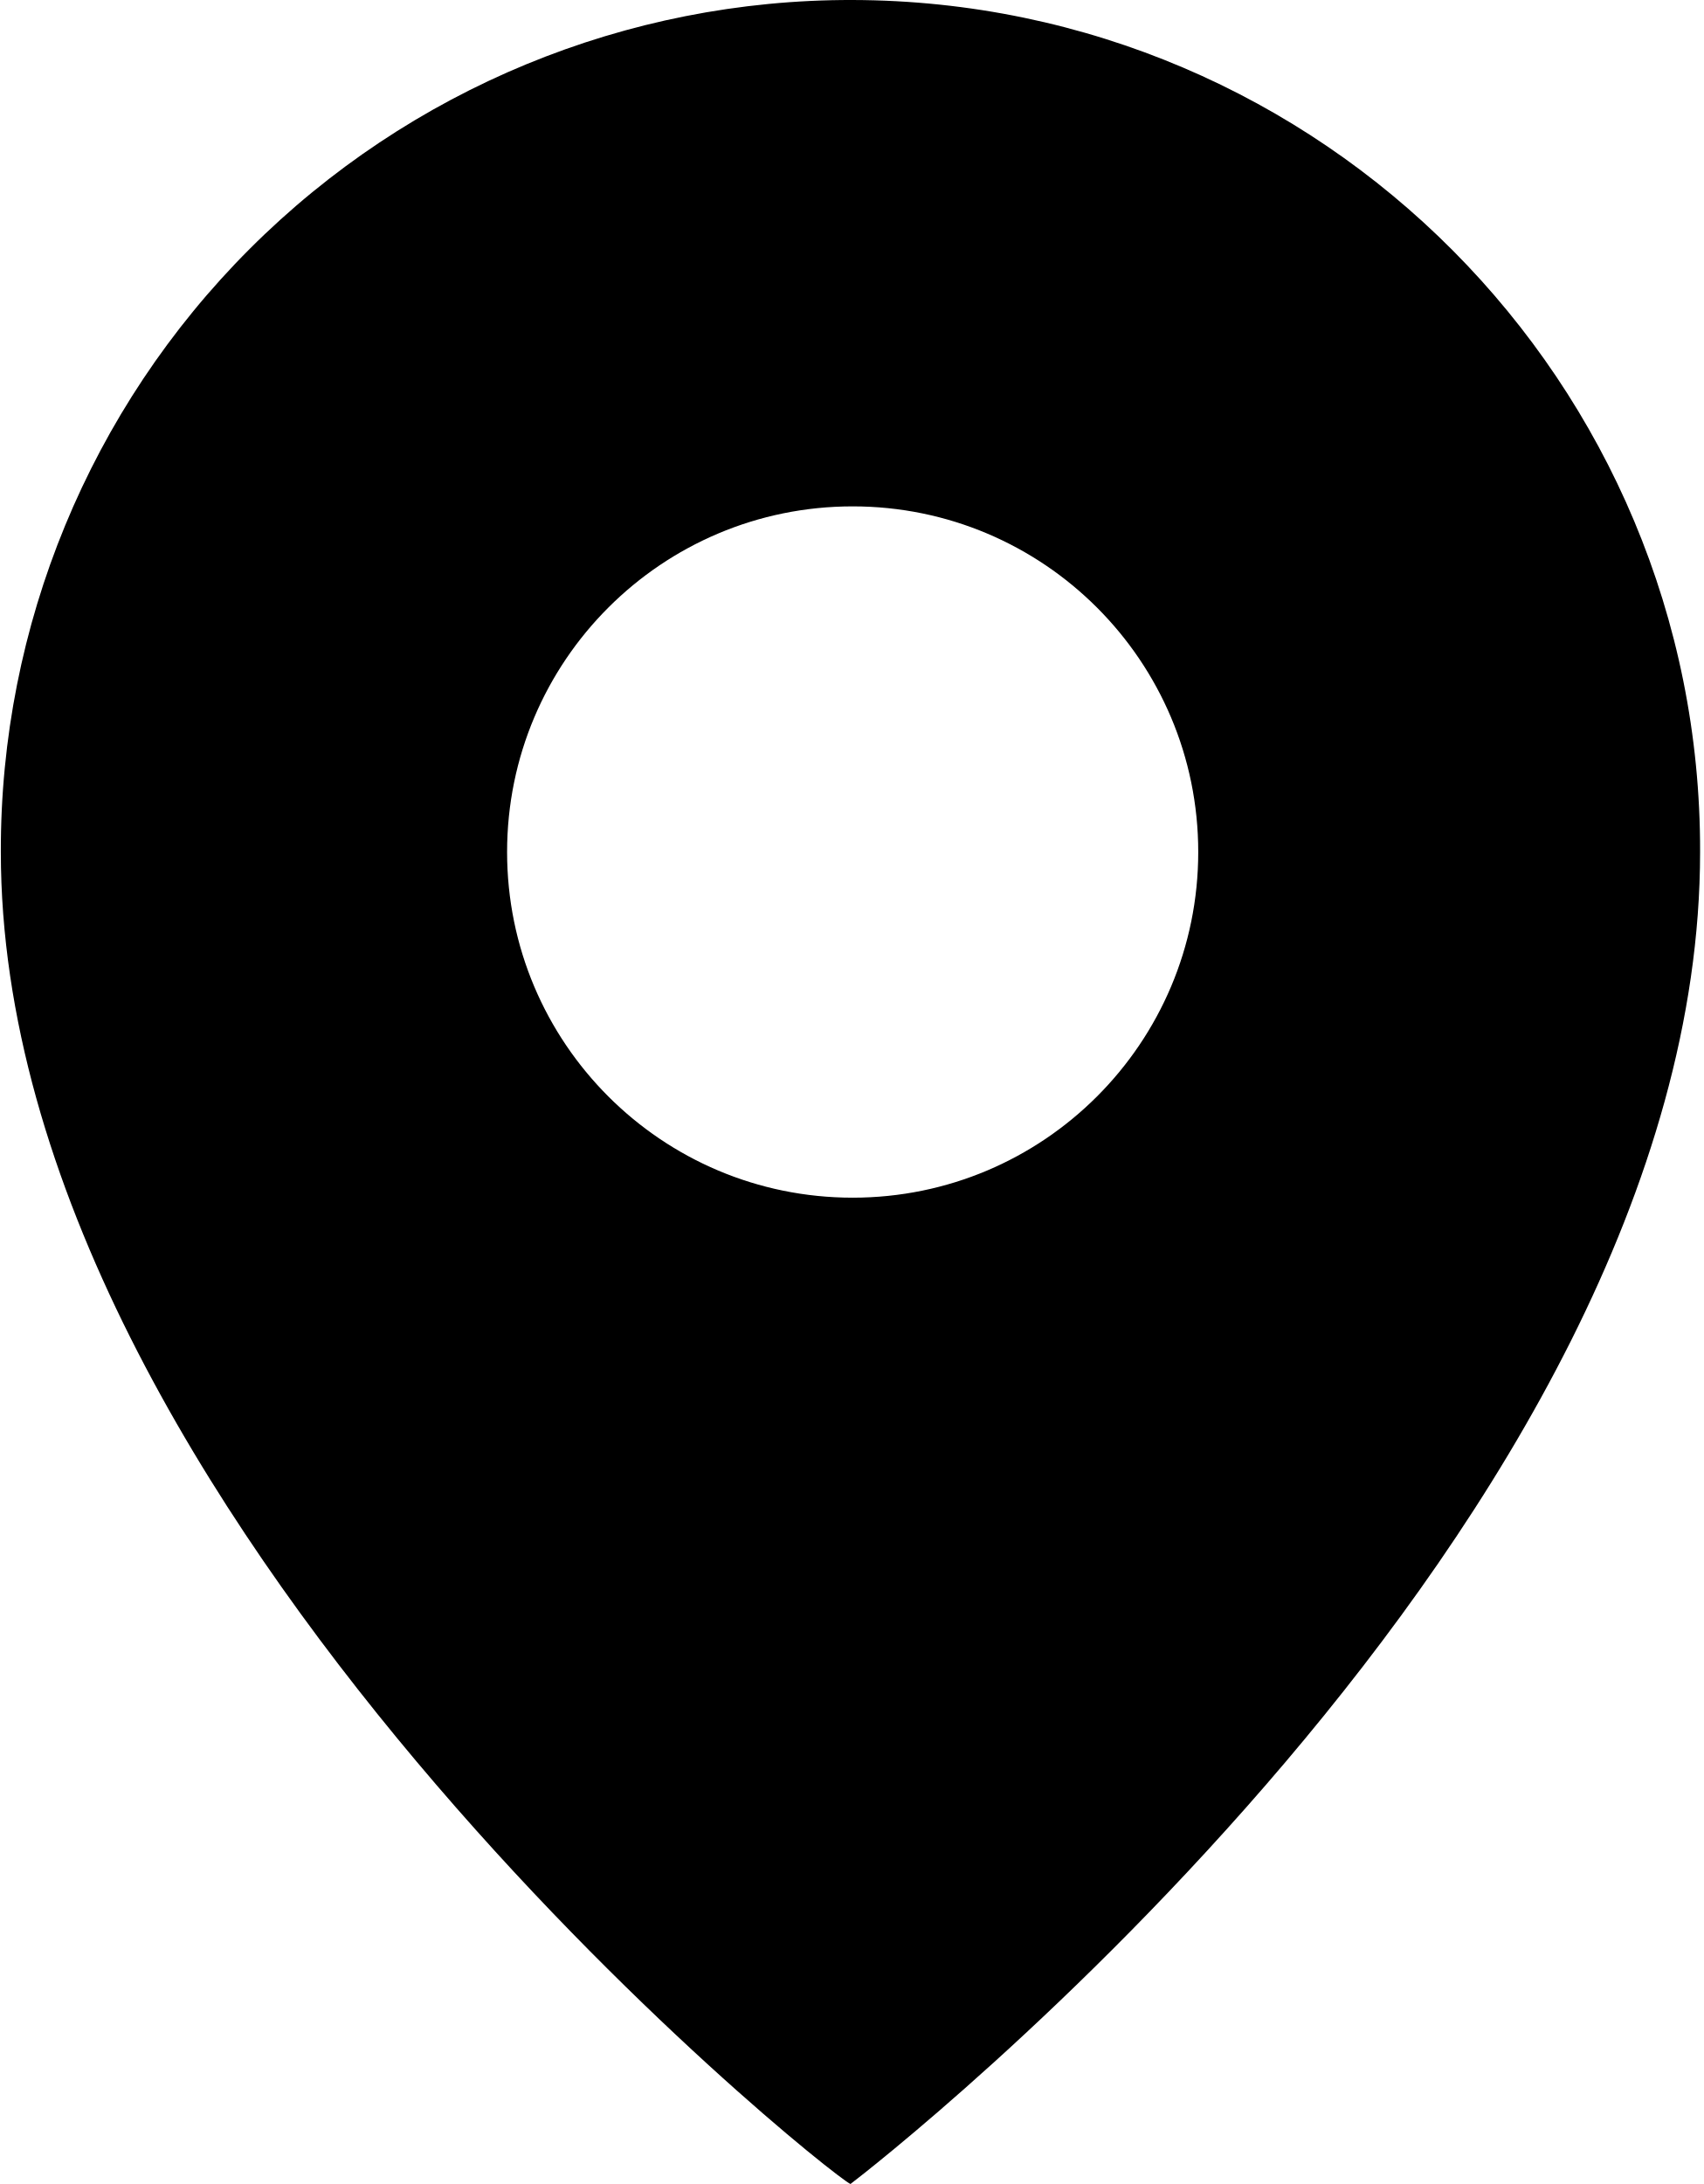
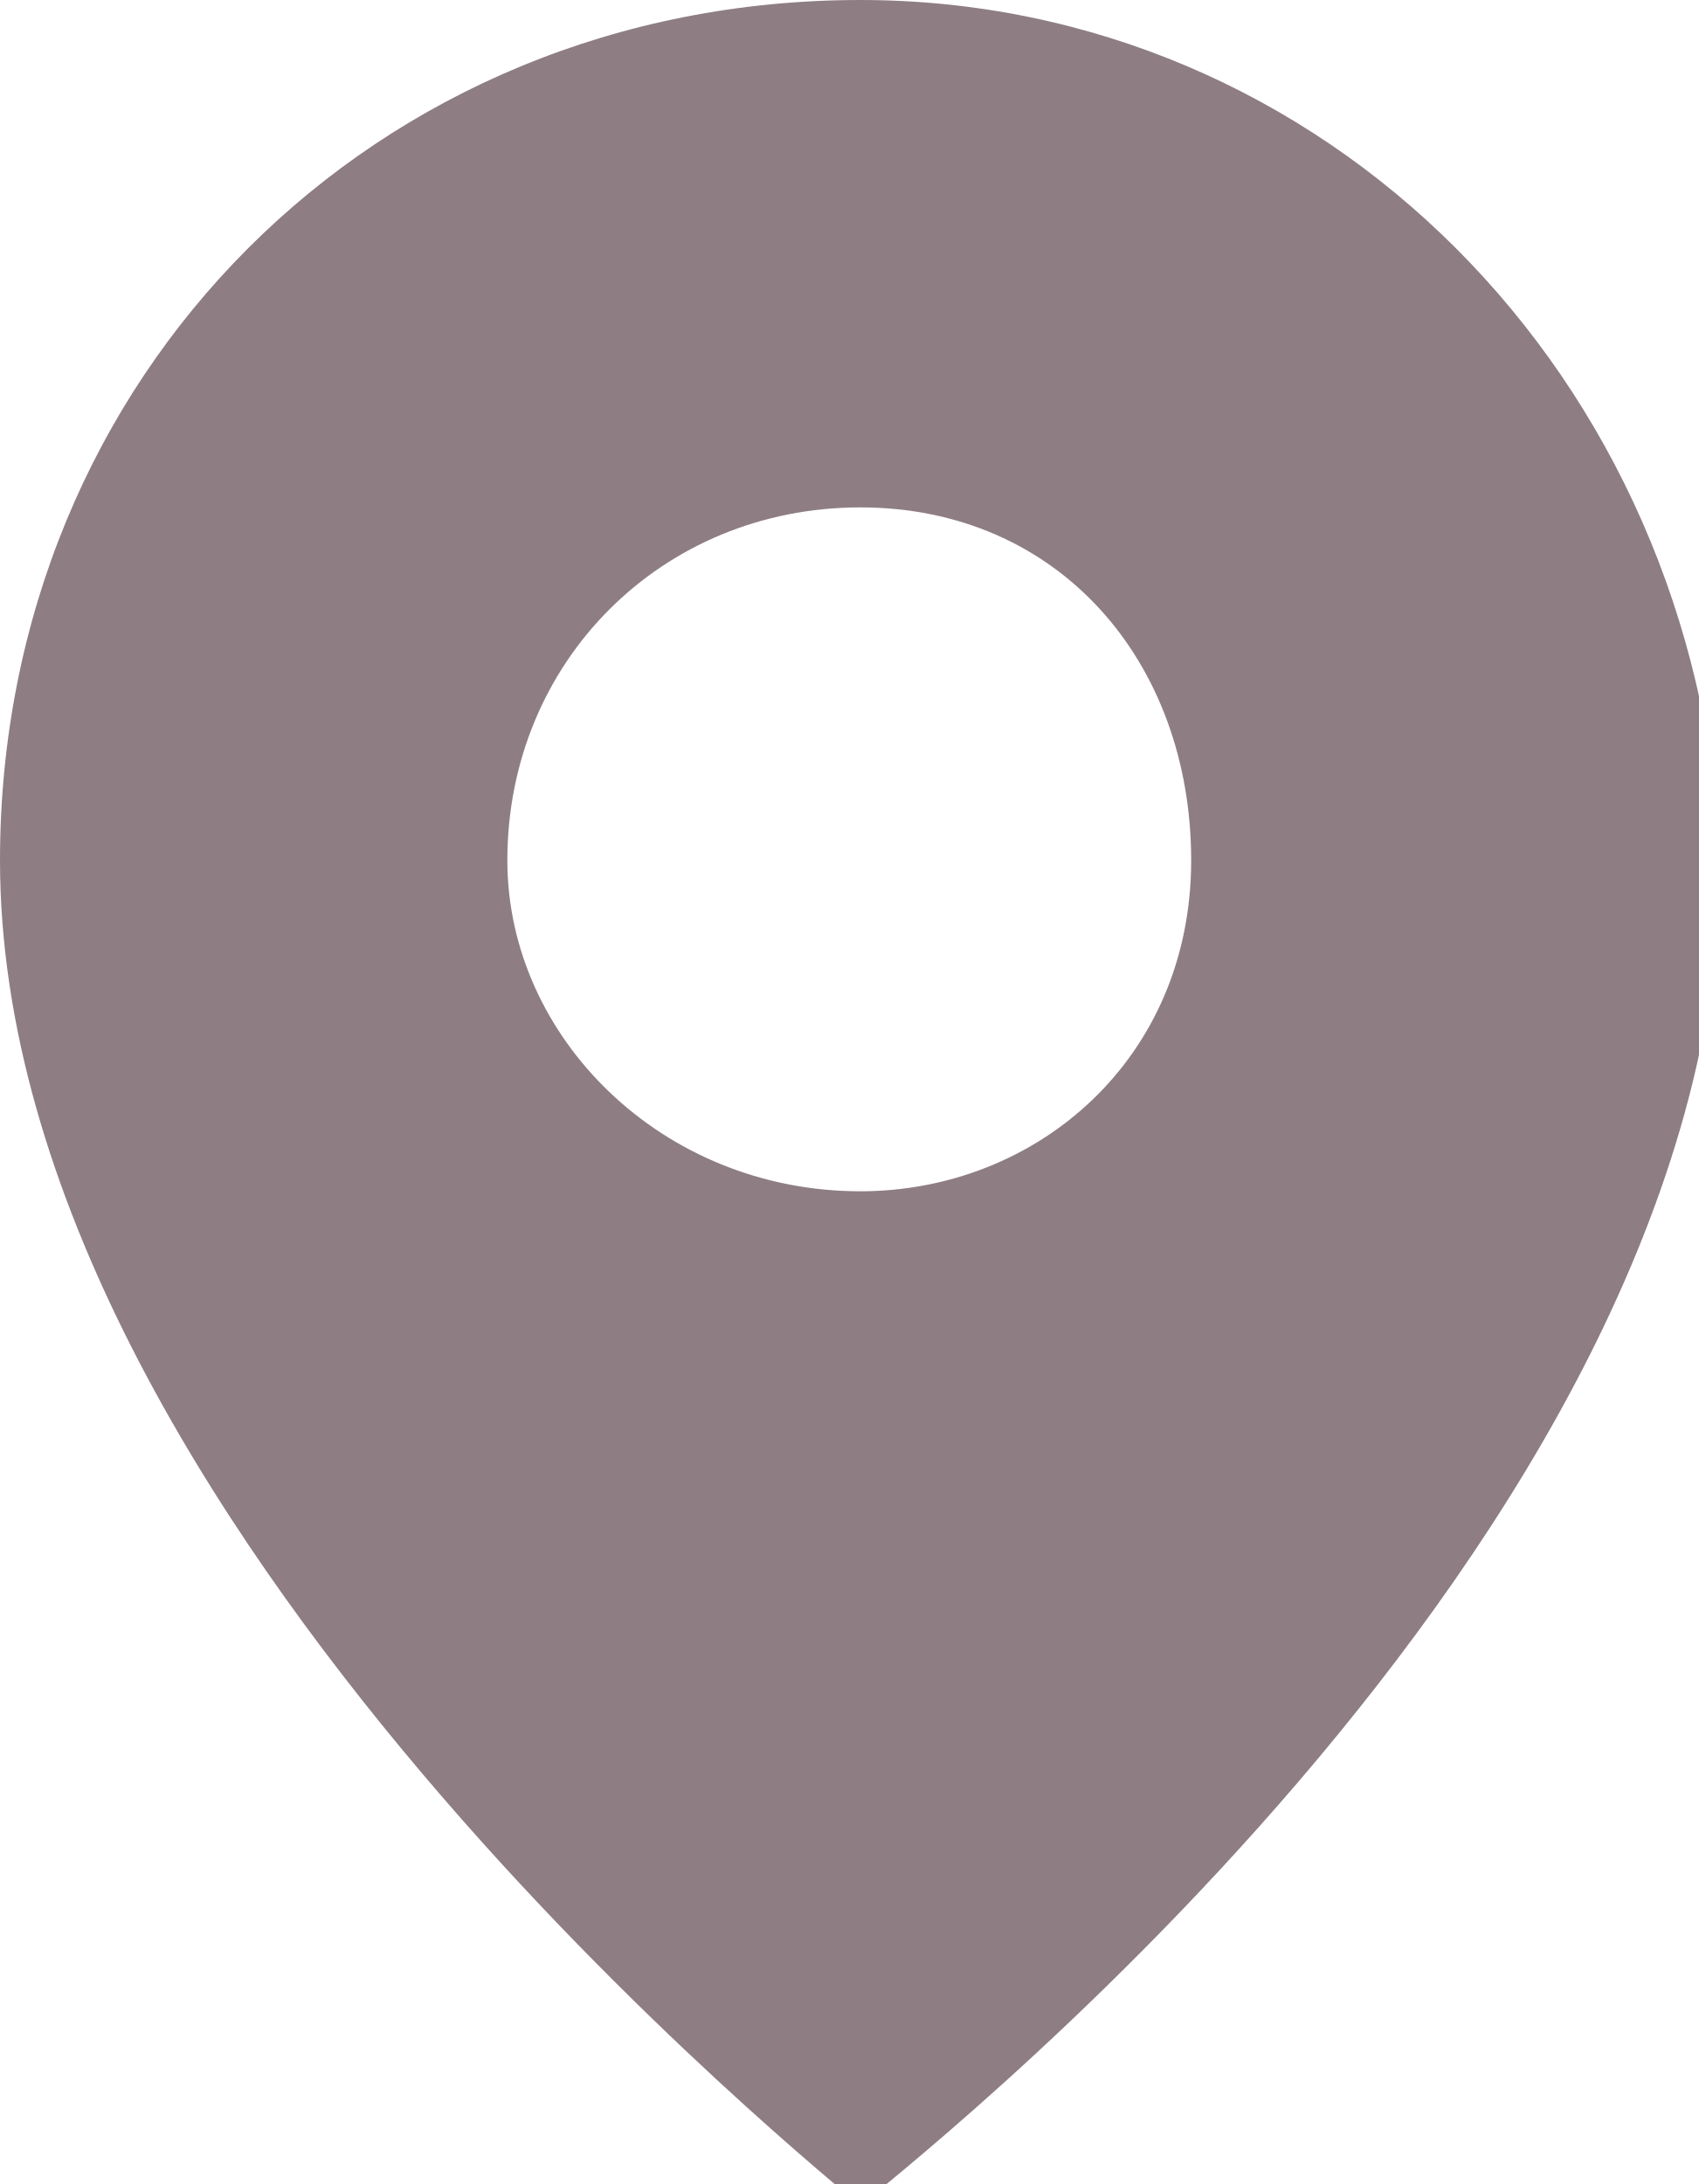
- <svg xmlns="http://www.w3.org/2000/svg" width="2.73mm" height="3.5mm" viewBox="0 0 7.73 9.92">
-   <path d="M3.87,5.44A1.57,1.57,0,1,1,5.44,3.87,1.57,1.57,0,0,1,3.87,5.44M3.87,0A3.86,3.86,0,0,0,0,3.87c0,3,3.75,6,3.86,6.05h0c0.12-.09,3.86-3,3.86-6.05A3.86,3.86,0,0,0,3.87,0" />
+ <svg xmlns="http://www.w3.org/2000/svg" version="1.1" id="Layer_1" x="0px" y="0px" viewBox="0 0 7.7 9.9" style="enable-background:new 0 0 7.7 9.9;" xml:space="preserve">
+   <style type="text/css">
+ 	.st0{fill:#8E7E83;}
+ </style>
+   <path class="st0" d="M3.9,5.4C3,5.4,2.3,4.7,2.3,3.9C2.3,3,3,2.3,3.9,2.3S5.4,3,5.4,3.9S4.7,5.4,3.9,5.4L3.9,5.4 M3.9,0  C1.7,0,0,1.7,0,3.9c0,0,0,0,0,0c0,3,3.8,6,3.9,6.1l0,0c0.1-0.1,3.9-3,3.9-6.1C7.7,1.7,6,0,3.9,0C3.9,0,3.9,0,3.9,0" />
</svg>
